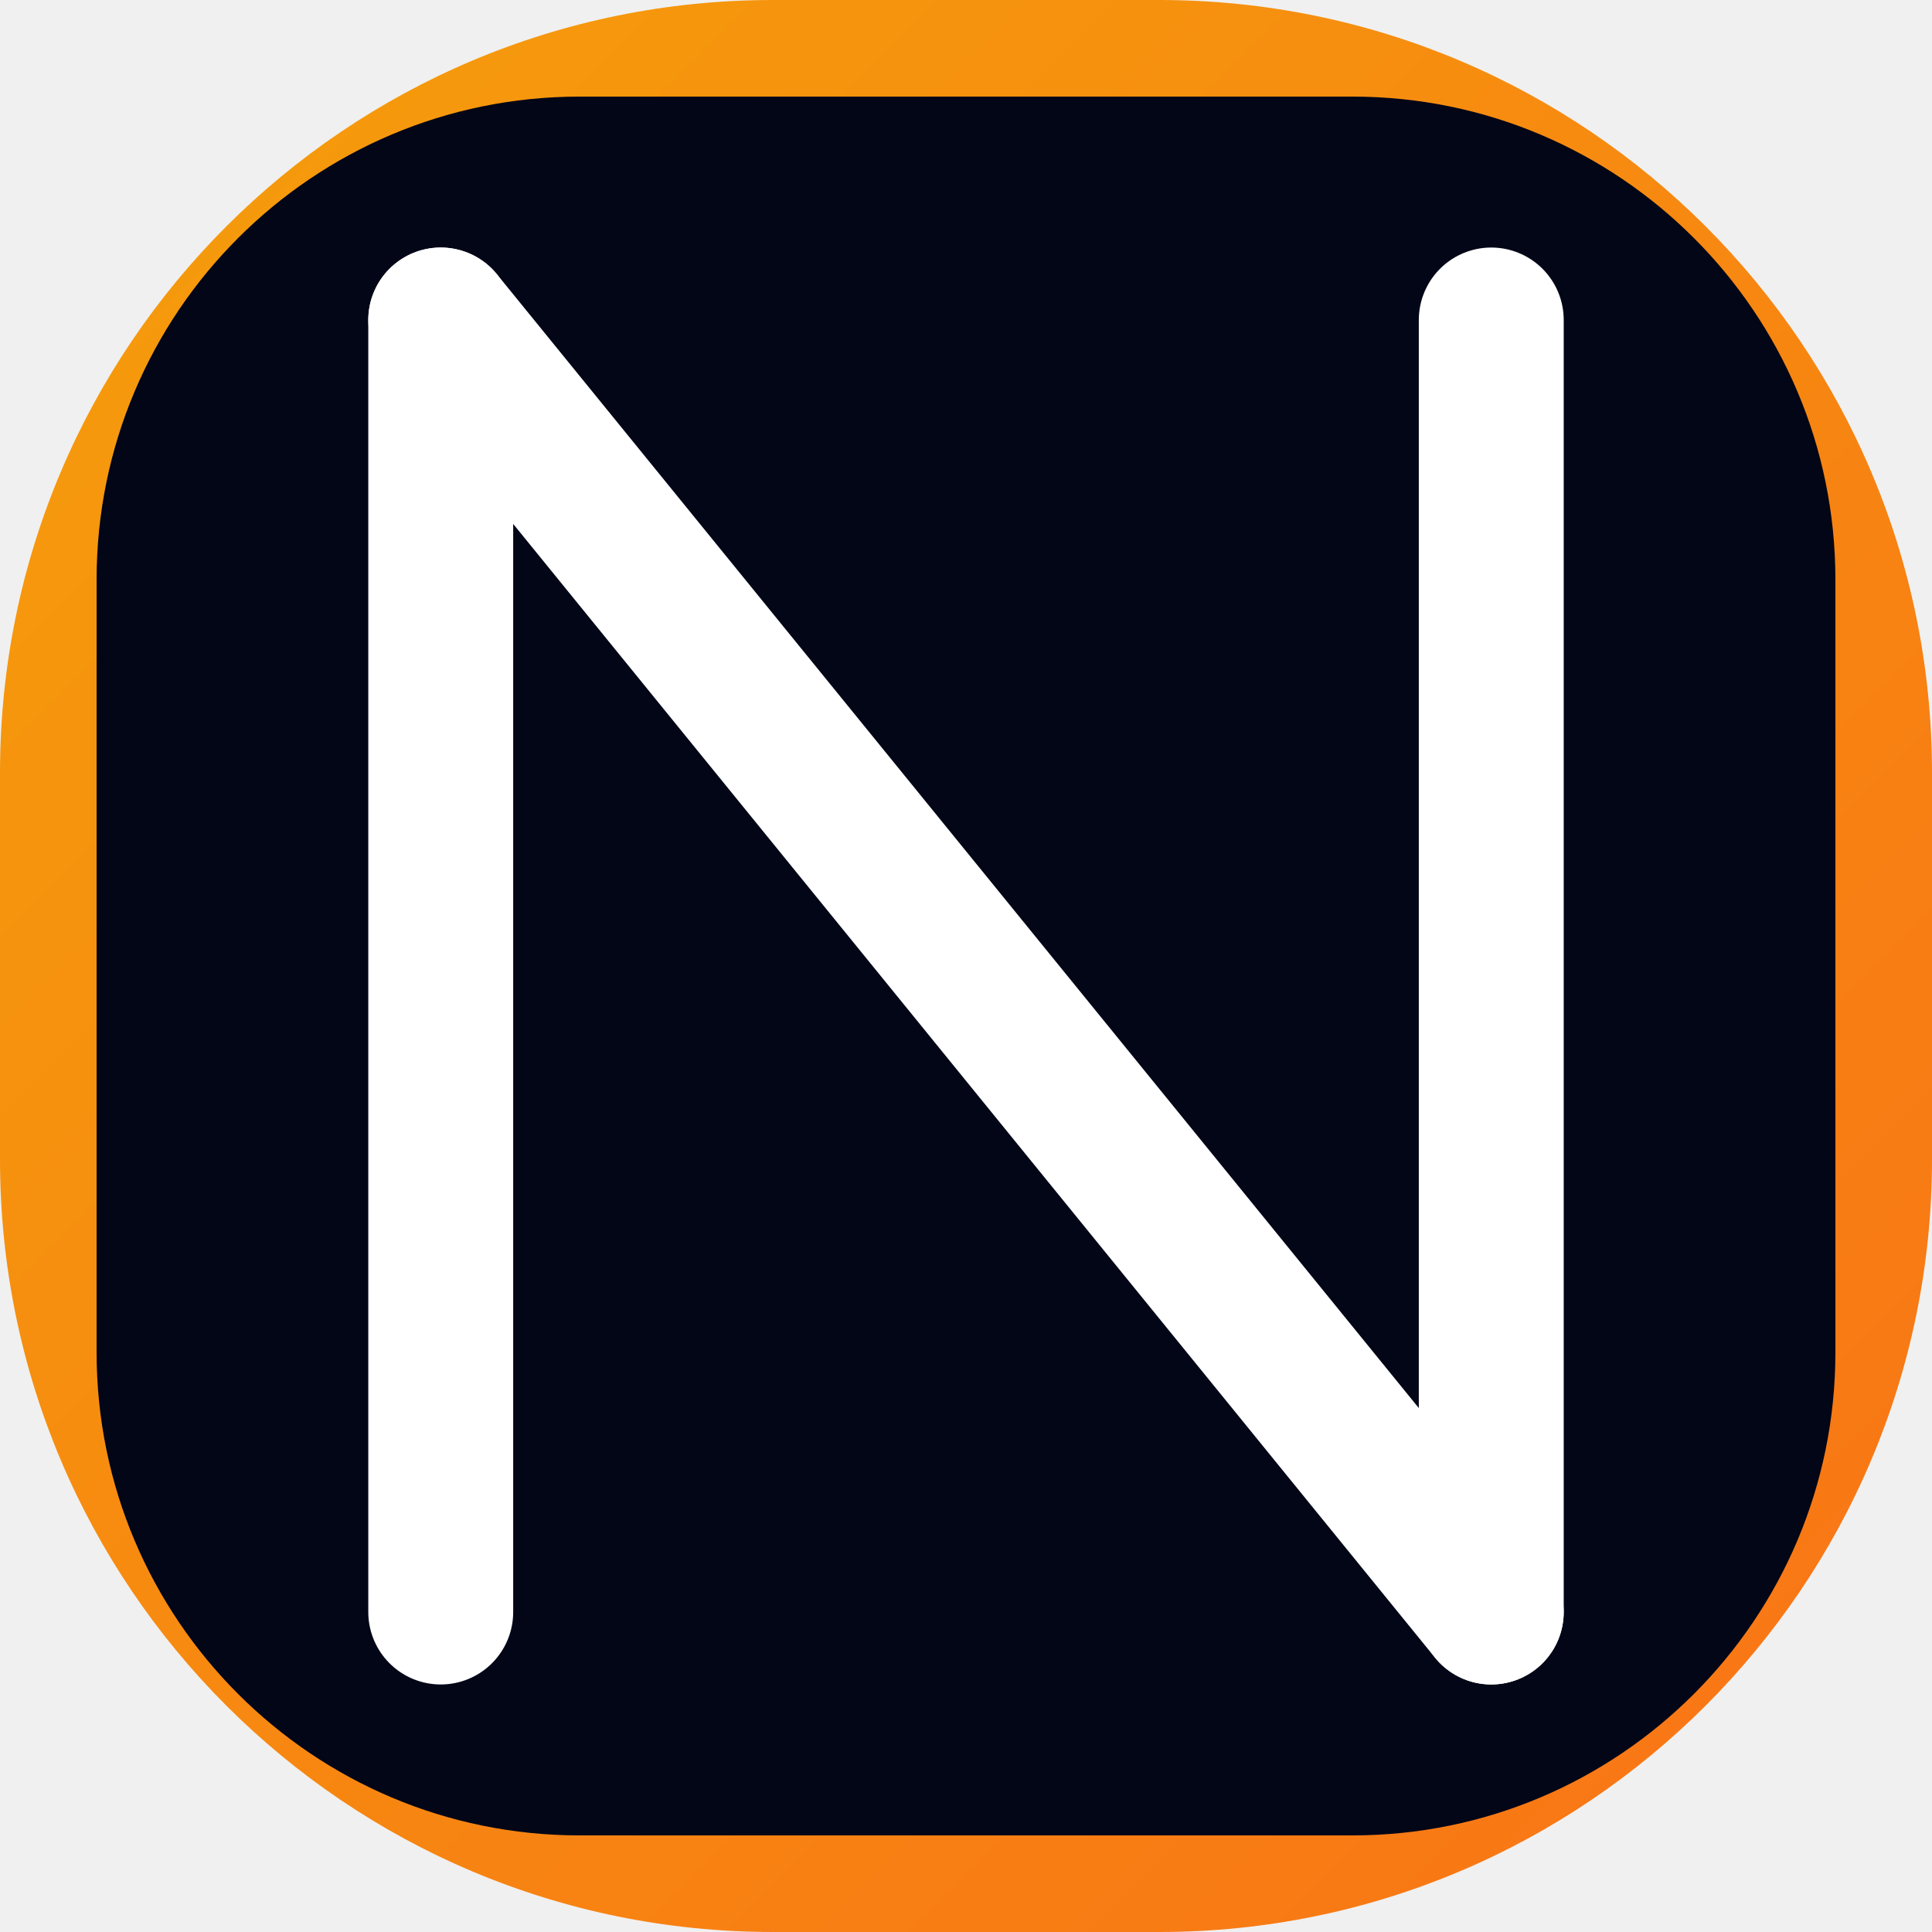
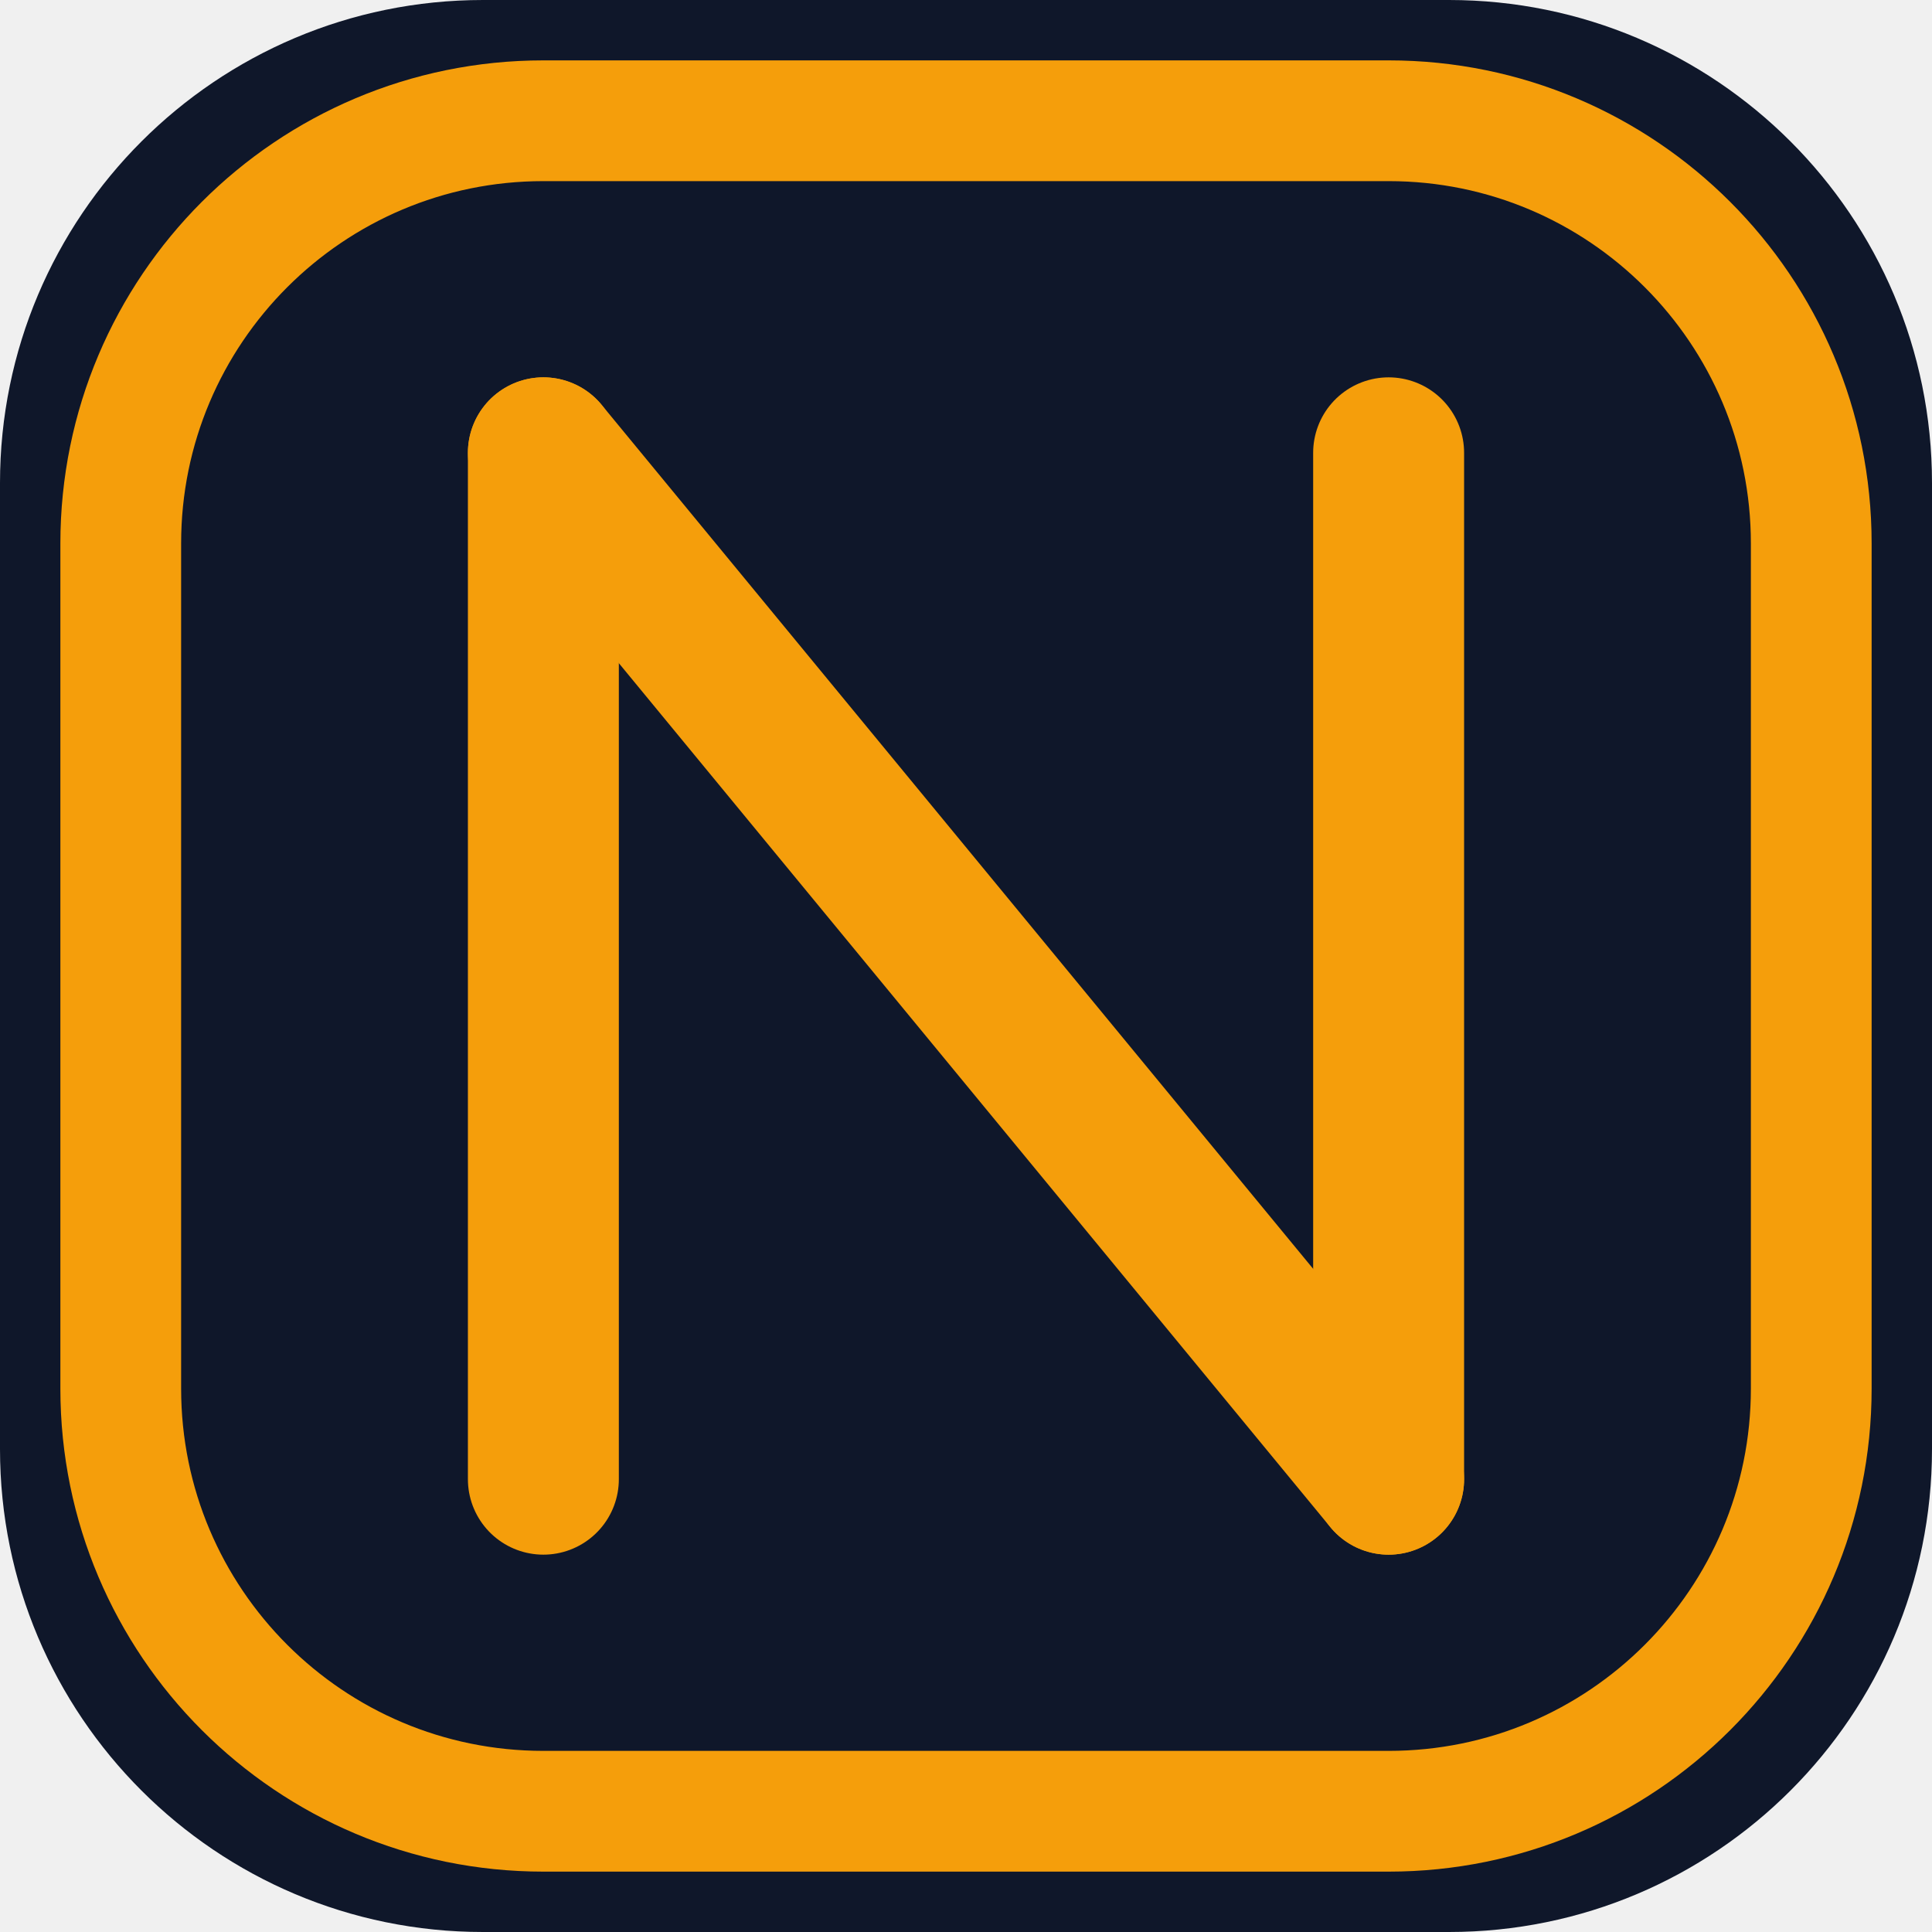
<svg xmlns="http://www.w3.org/2000/svg" viewBox="0 0 32 32" fill="none">
-   <defs>
-     <linearGradient id="tile" x1="0" y1="0" x2="1" y2="1">
-       <stop offset="0" stop-color="#f59e0b" />
-       <stop offset="1" stop-color="#f97316" />
-     </linearGradient>
-   </defs>
-   <rect width="32" height="32" rx="12.8" fill="url(#tile)" />
-   <rect x="1.6" y="1.6" width="28.8" height="28.8" rx="8" fill="#020617" />
-   <g fill="none" stroke="#ffffff" stroke-width="2.4" stroke-linecap="round" stroke-linejoin="round">
-     <path d="M7.3 5.3 V26.7" />
-     <path d="M24.7 5.3 V26.7" />
-     <path d="M7.3 5.3 L24.7 26.7" />
+   <rect width="32" height="32" rx="8" fill="#0f172a" />
+   <rect x="2" y="2" width="28" height="28" rx="7" fill="#0f172a" stroke="#f59e0b" stroke-width="2" />
+   <g fill="none" stroke="#f59e0b" stroke-width="2.5" stroke-linecap="round" stroke-linejoin="round">
+     <path d="M9 7.5 V24.5" />
+     <path d="M23 7.5 V24.5" />
+     <path d="M9 7.5 L23 24.5" />
  </g>
</svg>
